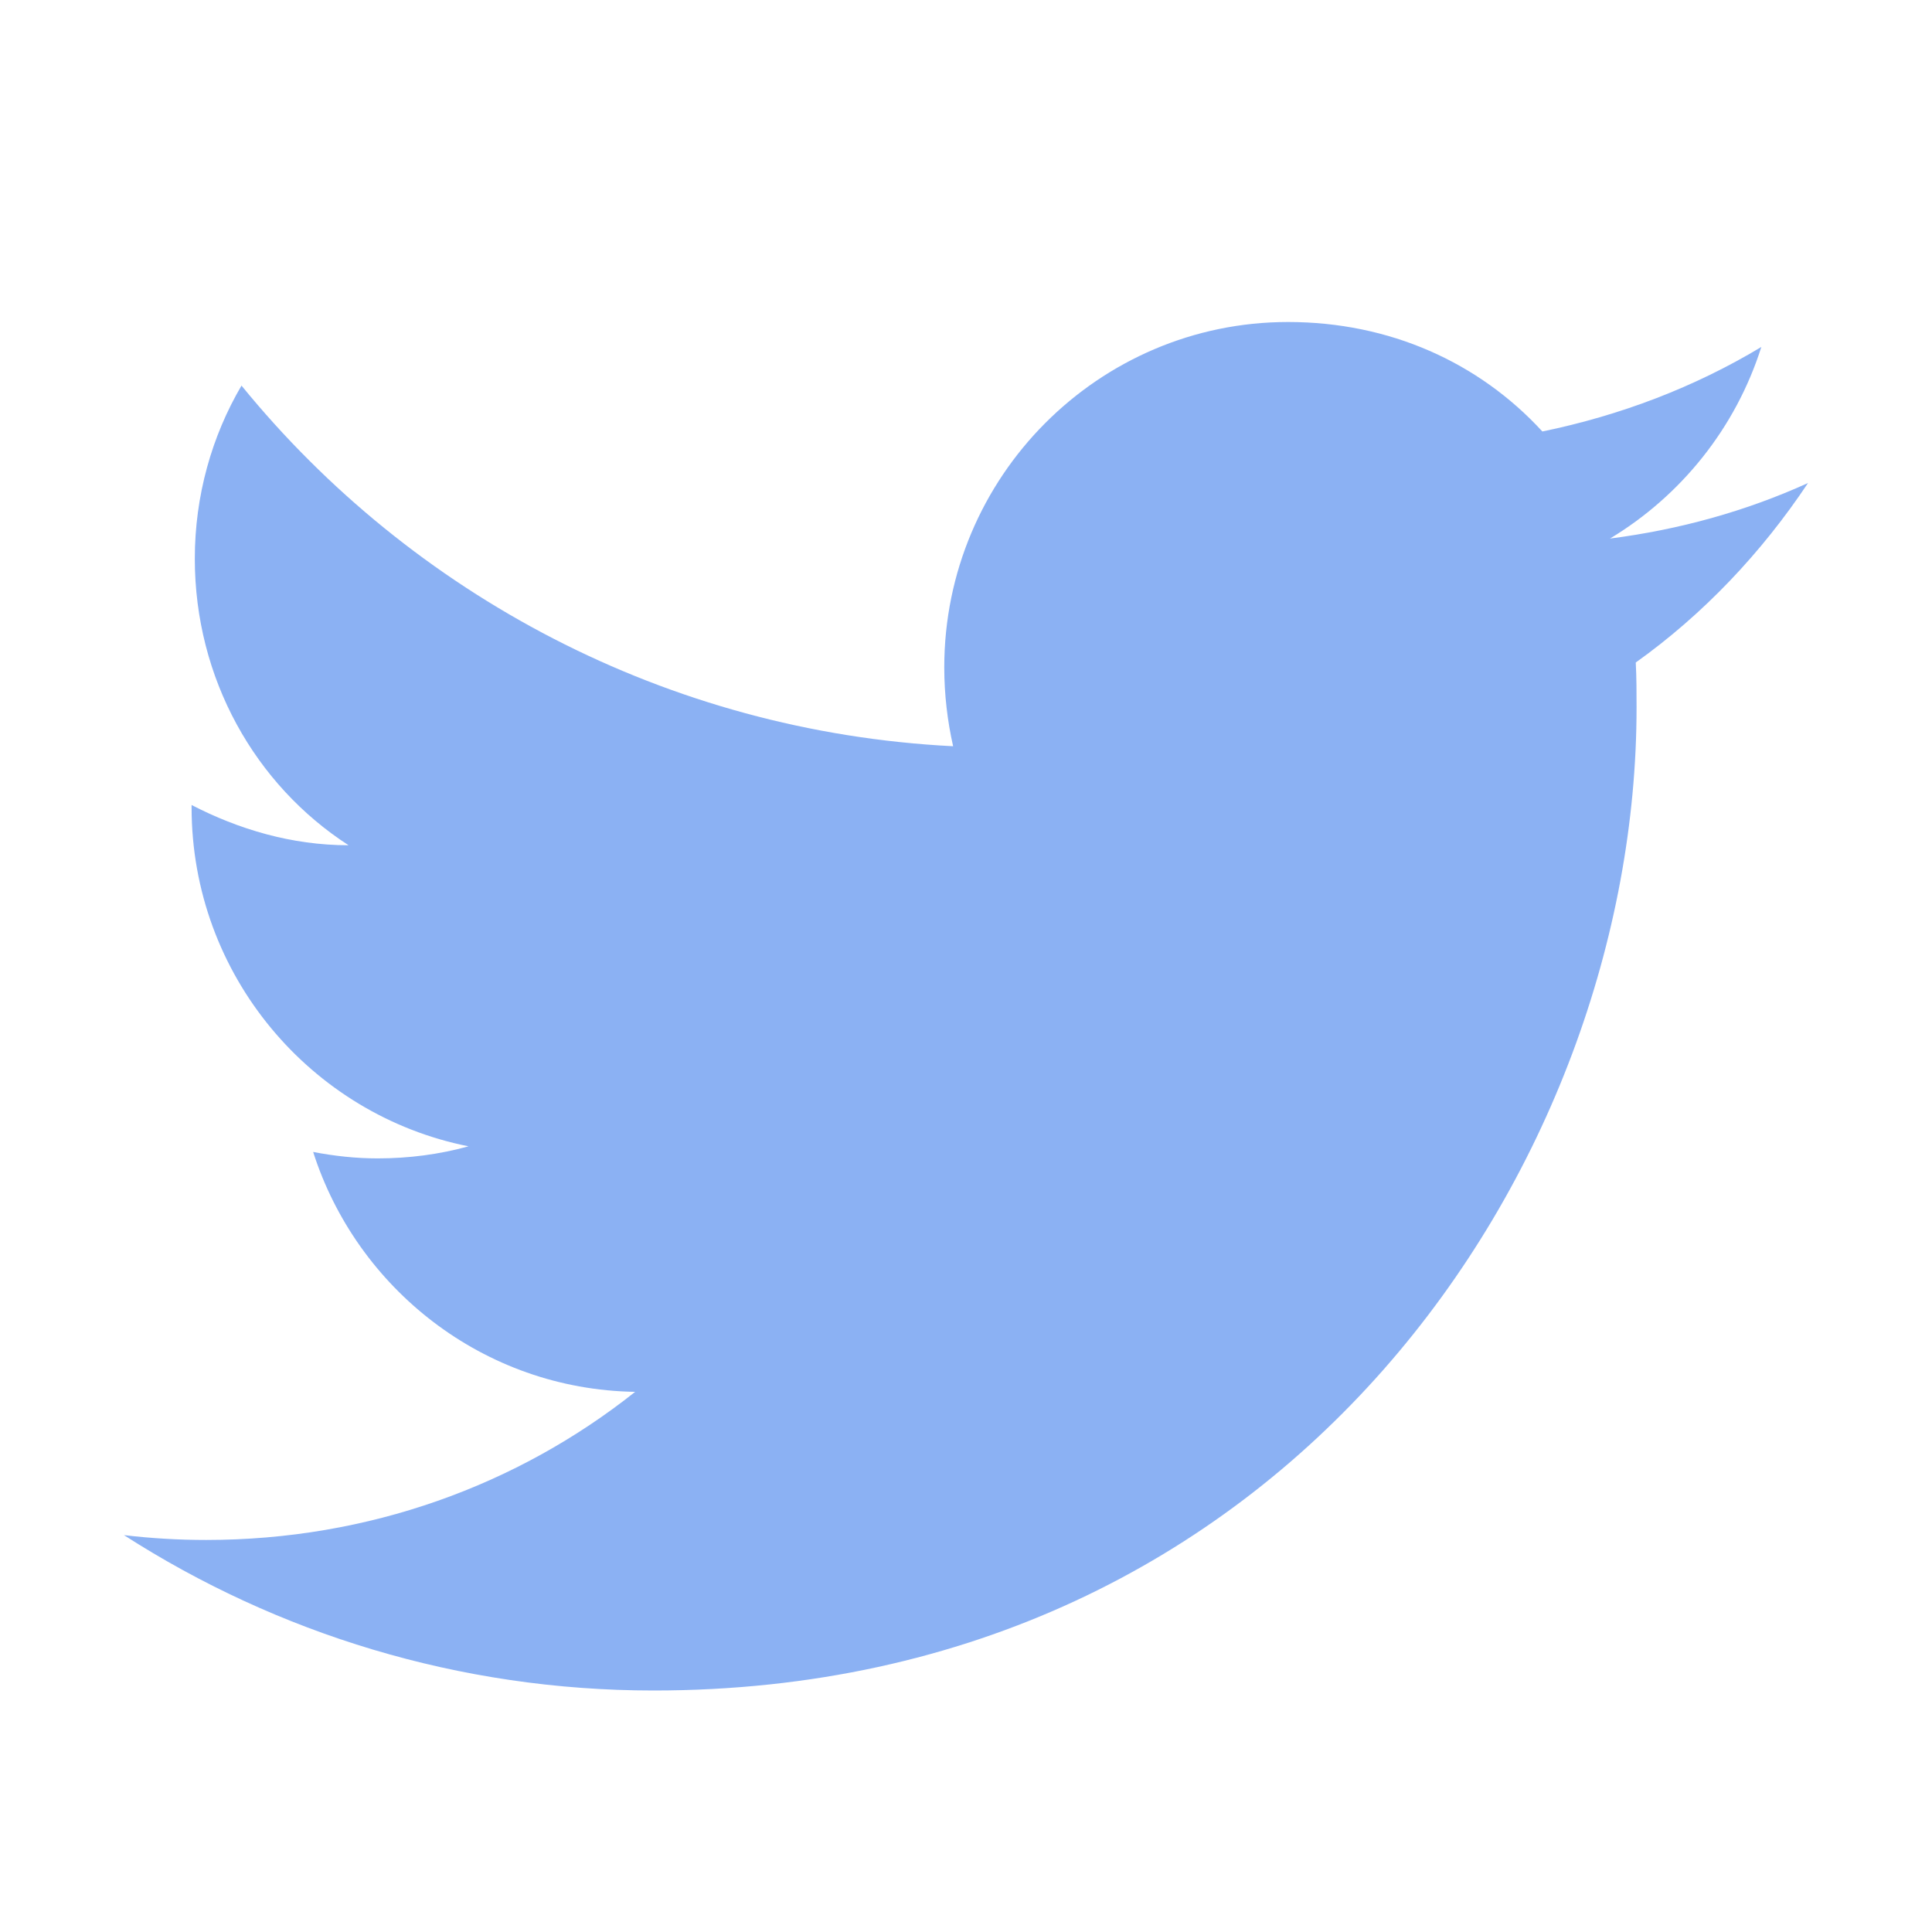
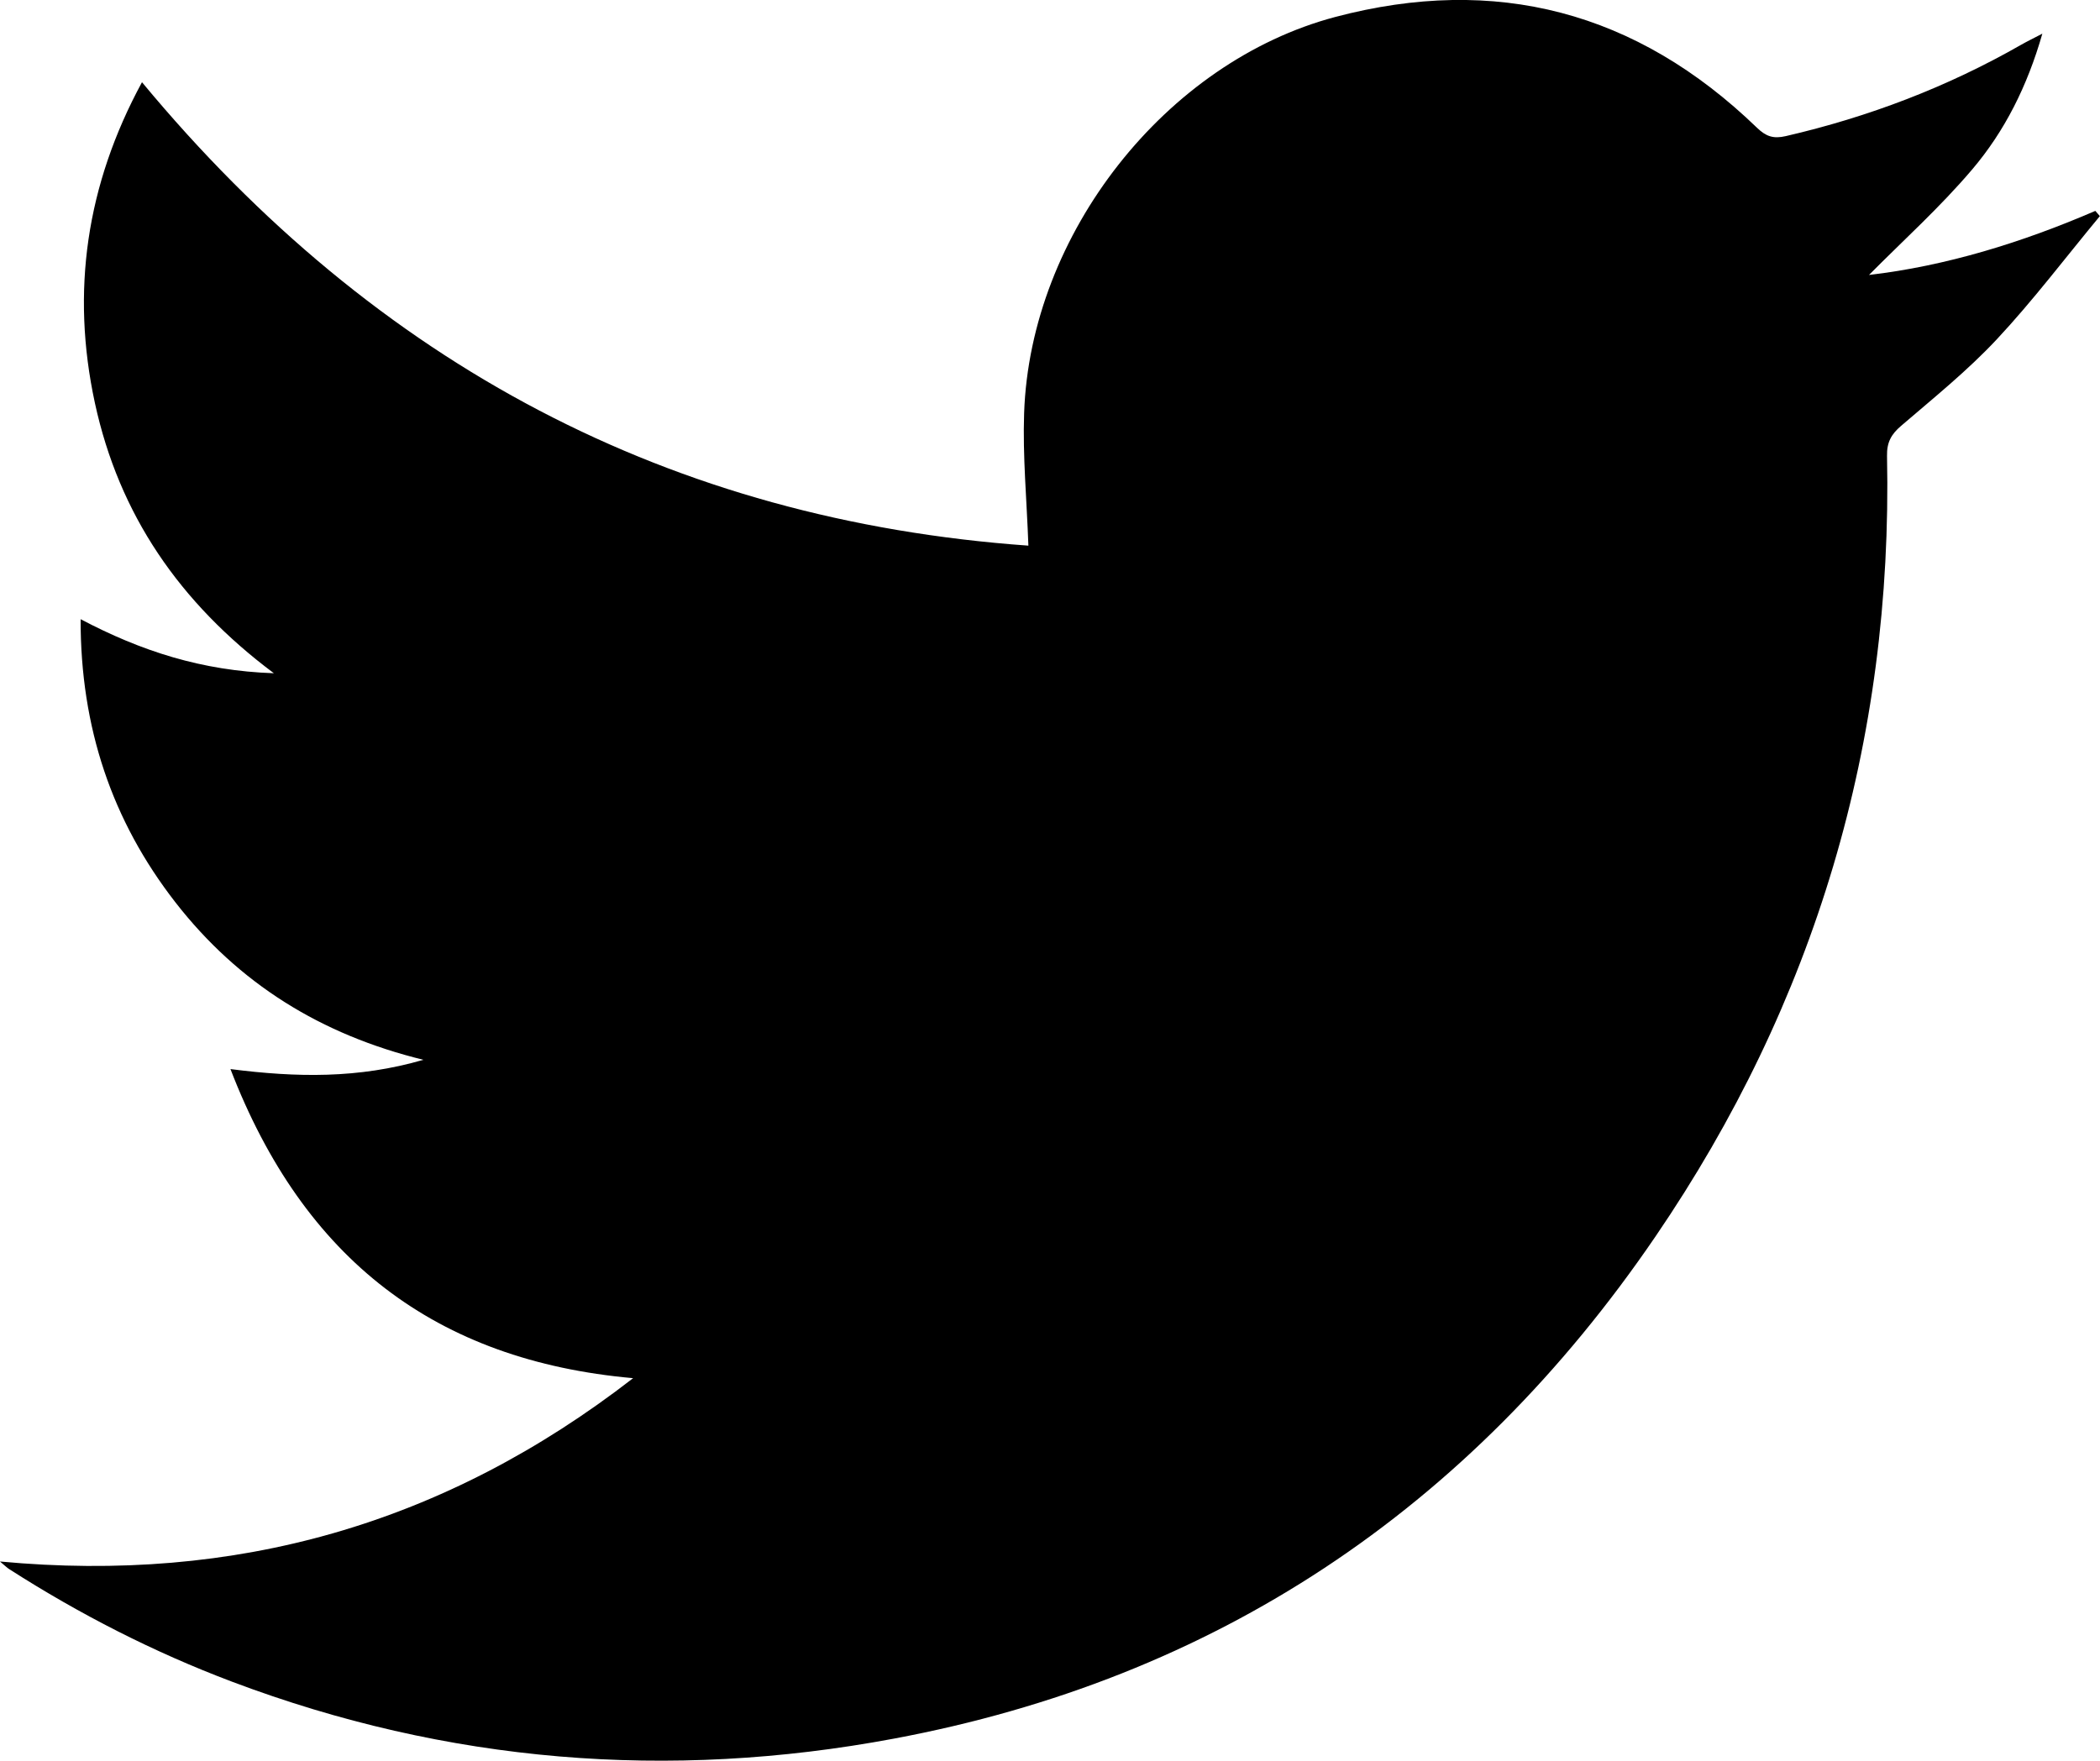
- <svg xmlns="http://www.w3.org/2000/svg" version="1.1" width="24" height="24" viewBox="0 0 24 24">
-   <path fill="rgba(25, 101, 233, 0.5)" d="M22.46,6C21.69,6.35 20.86,6.58 20,6.69C20.88,6.16 21.56,5.32 21.88,4.31C21.05,4.81 20.13,5.16 19.16,5.36C18.37,4.5 17.26,4 16,4C13.65,4 11.73,5.92 11.73,8.29C11.73,8.63 11.77,8.96 11.84,9.27C8.28,9.09 5.11,7.38 3,4.79C2.63,5.42 2.42,6.16 2.42,6.94C2.42,8.43 3.17,9.75 4.33,10.5C3.62,10.5 2.96,10.3 2.38,10C2.38,10 2.38,10 2.38,10.03C2.38,12.11 3.86,13.85 5.82,14.24C5.46,14.34 5.08,14.39 4.69,14.39C4.42,14.39 4.15,14.36 3.89,14.31C4.43,16 6,17.26 7.89,17.29C6.43,18.45 4.58,19.13 2.56,19.13C2.22,19.13 1.88,19.11 1.54,19.07C3.44,20.29 5.7,21 8.12,21C16,21 20.33,14.46 20.33,8.79C20.33,8.6 20.33,8.42 20.32,8.23C21.16,7.63 21.88,6.87 22.46,6Z" />
+ <svg xmlns="http://www.w3.org/2000/svg" width="31" height="26" viewBox="0 0 31 26" fill="none">
+   <path d="M2.096 1.214C5.561 5.395 9.913 7.681 15.181 8.057C15.157 7.38 15.096 6.738 15.118 6.1C15.209 3.453 17.212 0.912 19.713 0.25C22.076 -0.374 24.156 0.165 25.937 1.887C26.068 2.013 26.176 2.053 26.361 2.01C27.582 1.728 28.744 1.286 29.838 0.66C29.924 0.611 30.013 0.568 30.149 0.497C29.927 1.273 29.592 1.938 29.114 2.501C28.641 3.059 28.094 3.551 27.59 4.06C28.722 3.928 29.842 3.584 30.931 3.114C30.953 3.14 30.976 3.166 30.998 3.191C30.493 3.8 30.014 4.435 29.476 5.011C29.043 5.474 28.545 5.875 28.064 6.288C27.918 6.413 27.852 6.531 27.856 6.732C27.944 10.959 26.791 14.81 24.436 18.261C21.68 22.302 17.922 24.789 13.193 25.673C9.868 26.295 6.603 26.031 3.423 24.831C2.271 24.396 1.177 23.837 0.135 23.169C0.105 23.15 0.078 23.123 -0.001 23.057C3.476 23.382 6.558 22.511 9.346 20.35C6.431 20.09 4.484 18.597 3.402 15.786C4.38 15.911 5.29 15.928 6.25 15.649C4.738 15.279 3.522 14.523 2.588 13.322C1.654 12.119 1.188 10.746 1.19 9.143C2.084 9.614 2.978 9.905 4.043 9.941C2.648 8.898 1.758 7.597 1.401 5.951C1.045 4.303 1.274 2.729 2.096 1.214Z" fill="black" />
</svg>
